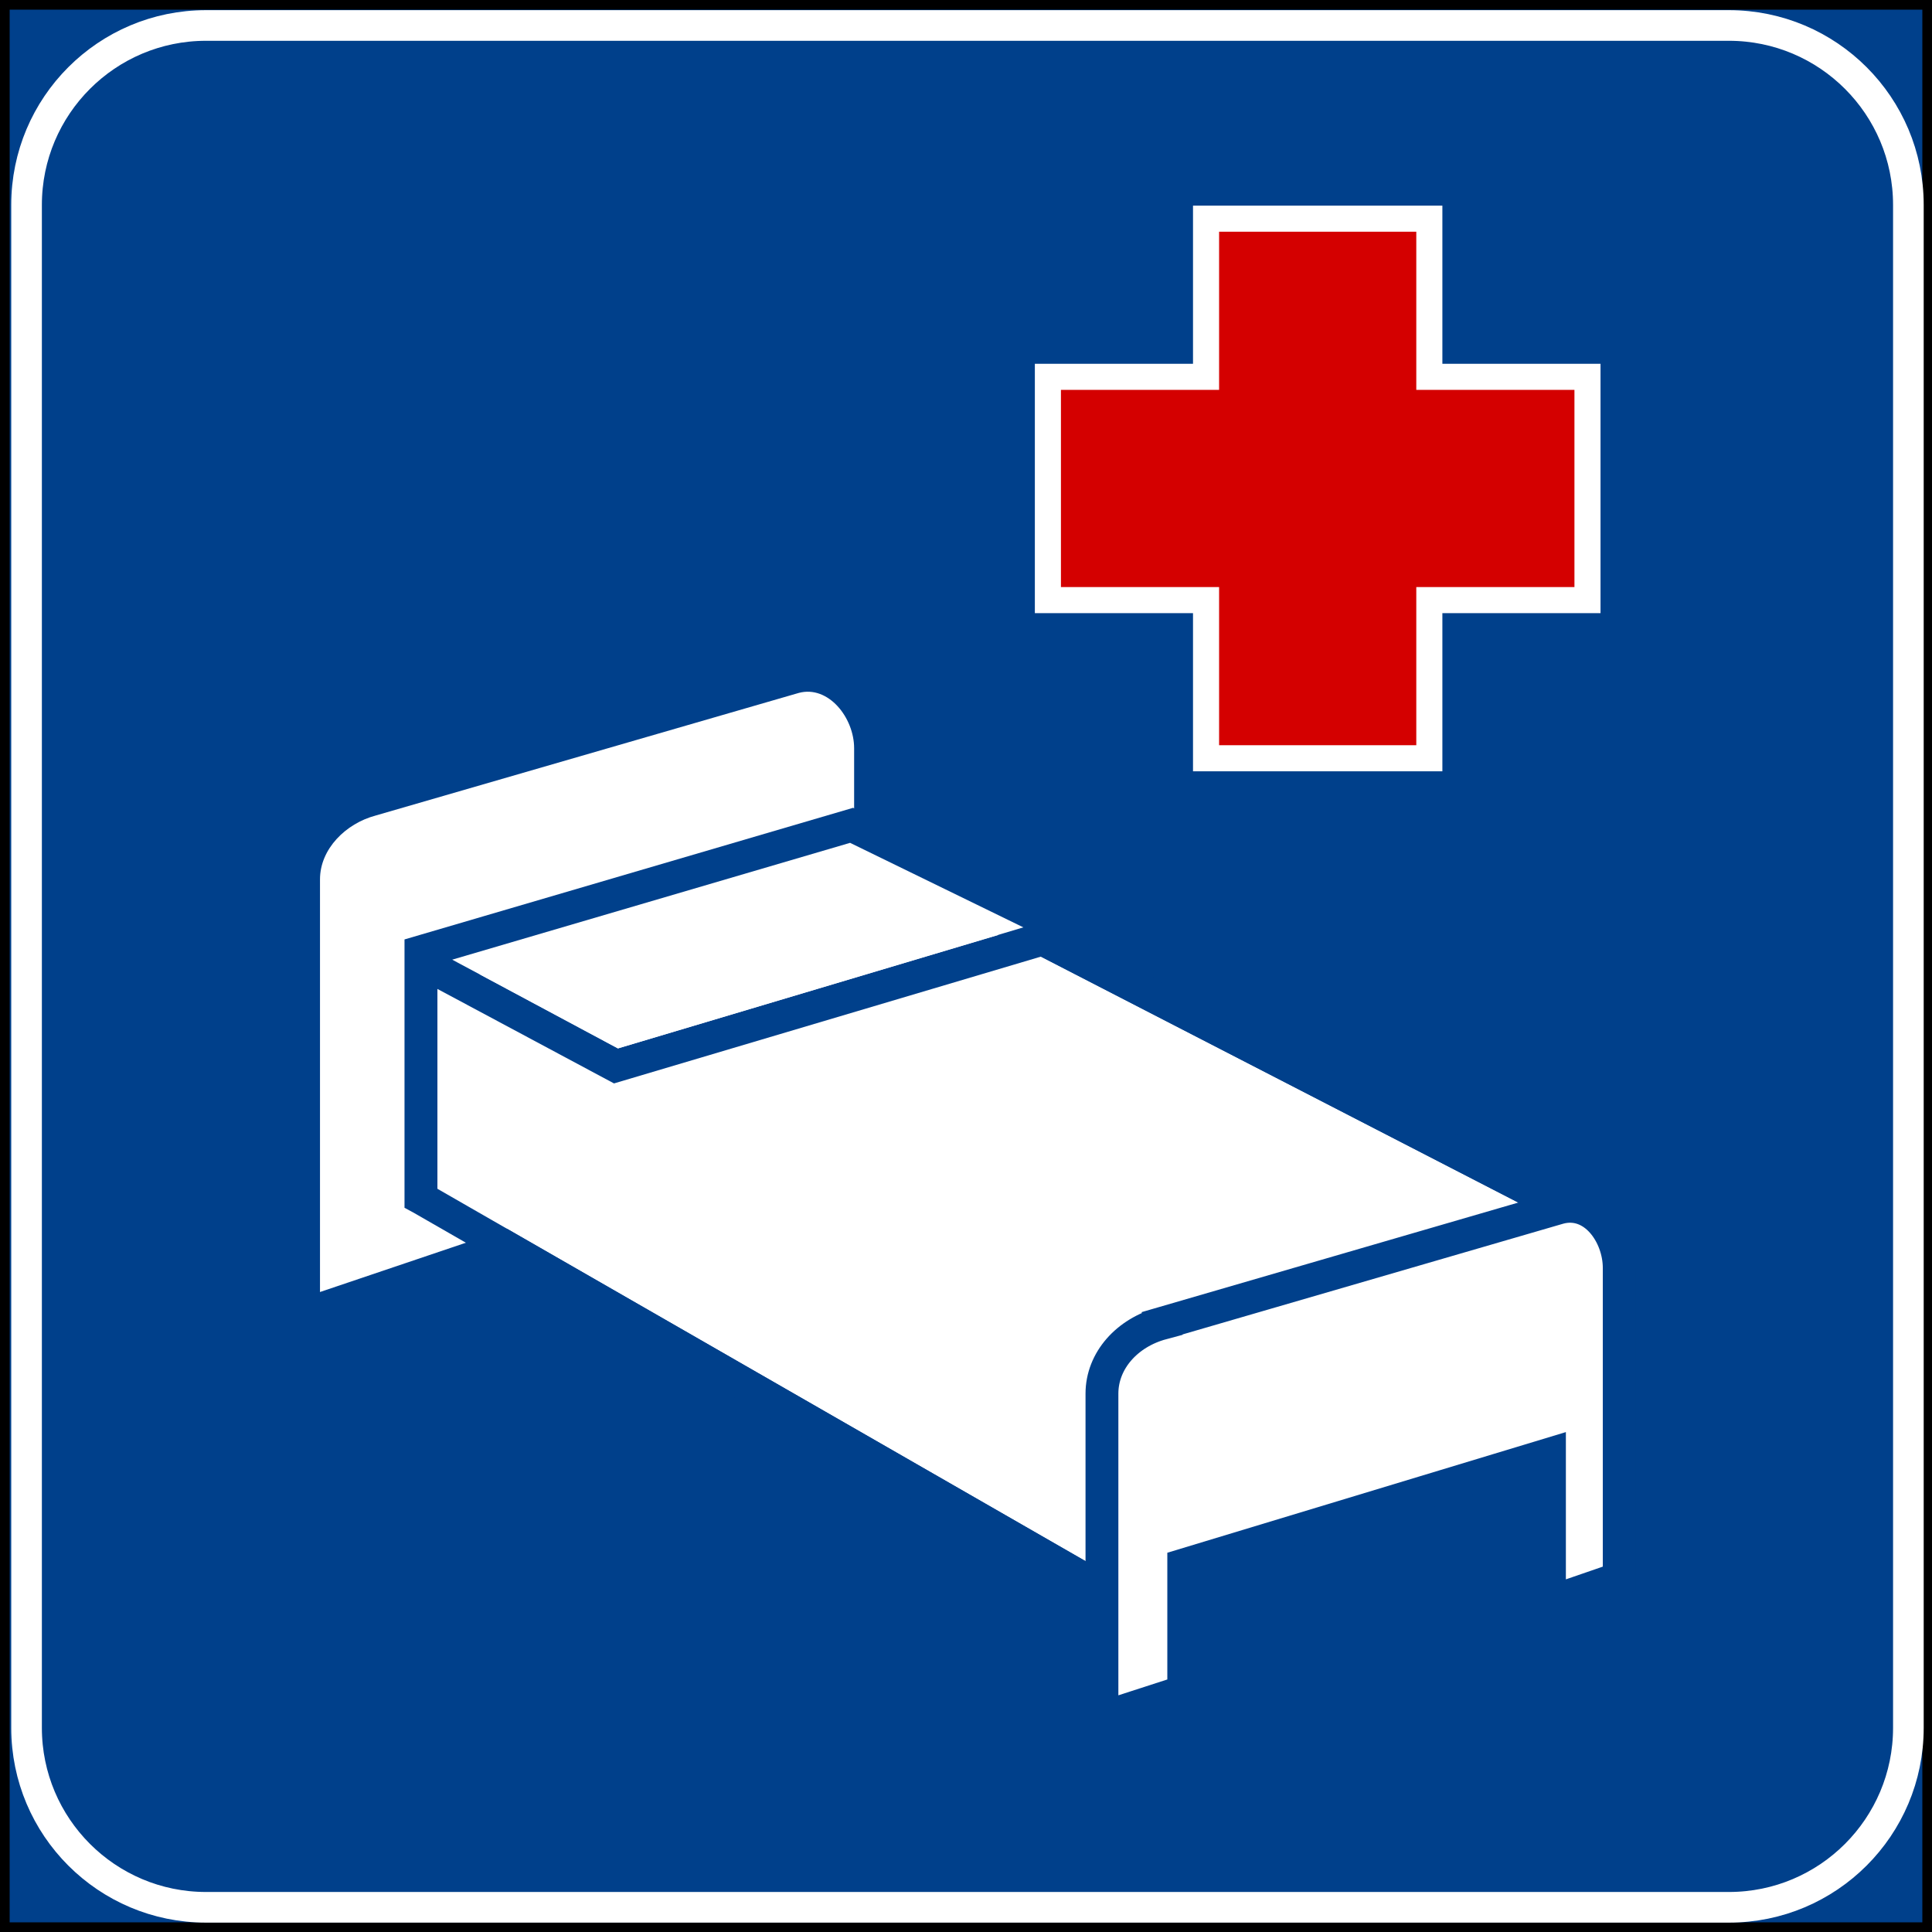
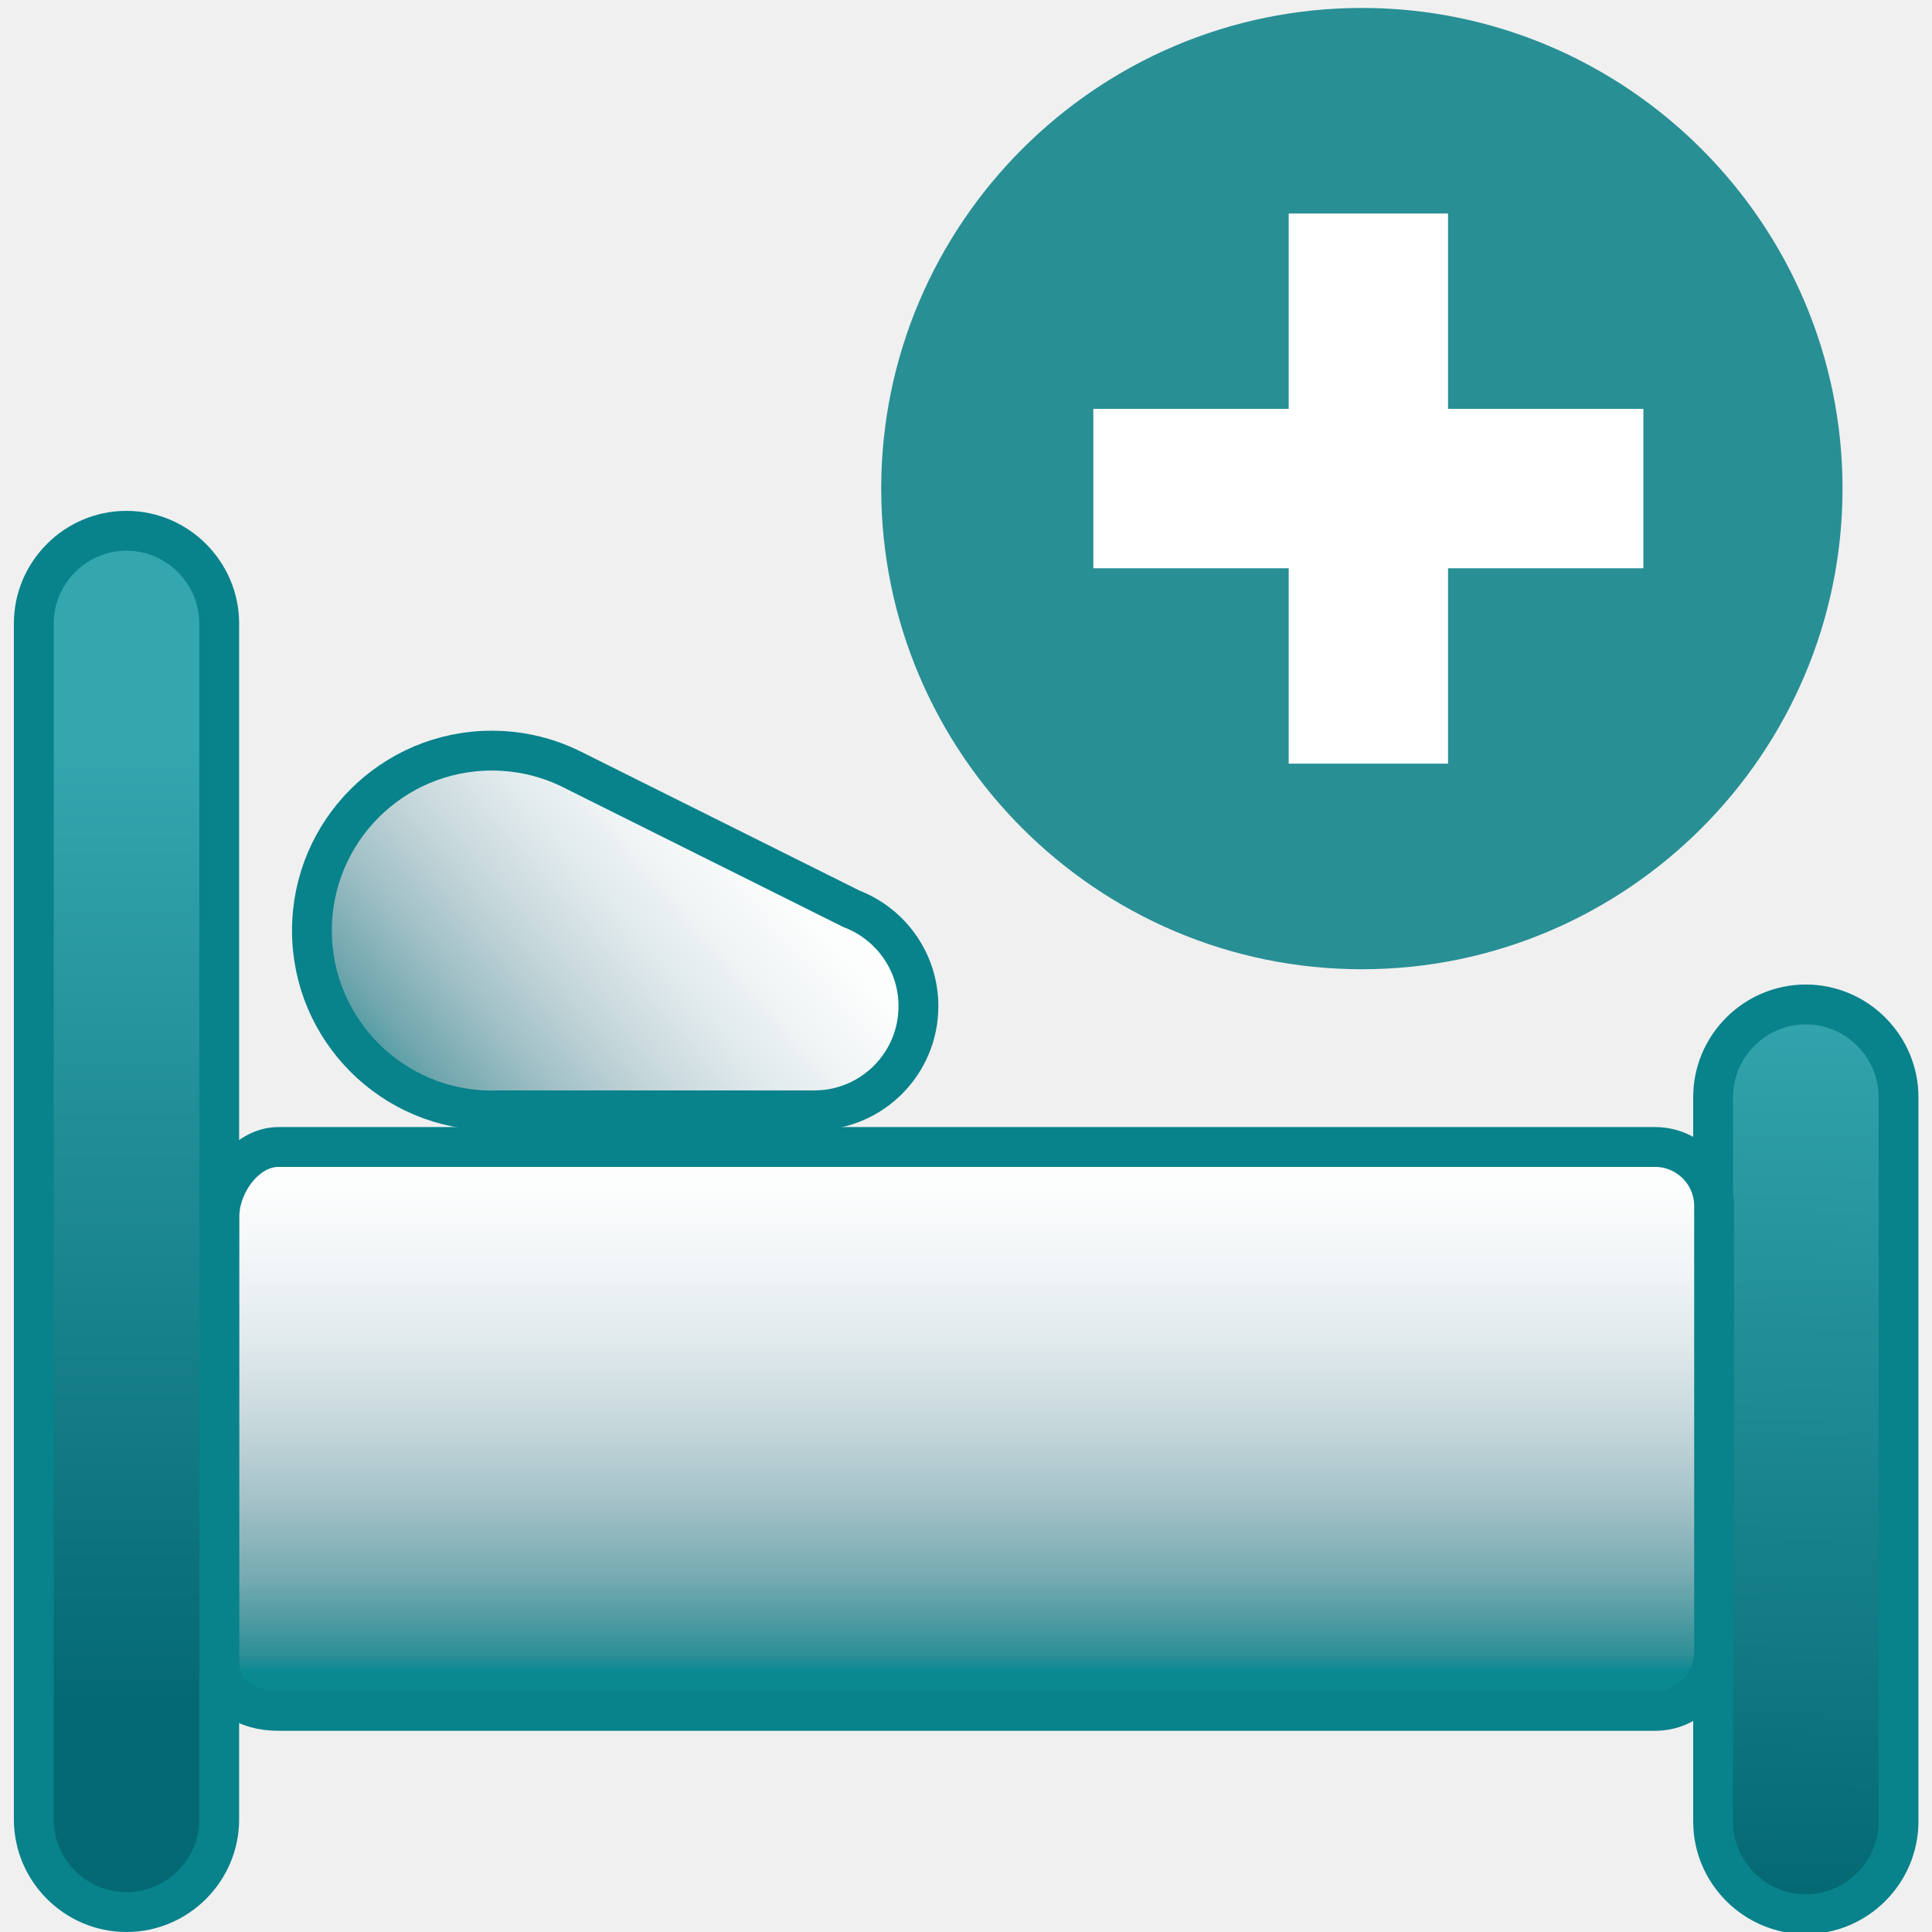
- <svg xmlns="http://www.w3.org/2000/svg" version="1.1" width="200" height="200" id="svg2">
-   <defs id="defs4" />
-   <g id="g2822">
-     <rect width="200" height="200" x="0" y="0" id="rect1873" style="fill:#000000;fill-opacity:1;fill-rule:evenodd;stroke:none" />
-     <rect width="198" height="198" x="1" y="1" id="rect1875" style="fill:#00408b;fill-opacity:1;fill-rule:evenodd;stroke:none" />
-     <path d="m 124.85,22.637 0,16.372 -16.372,0 0,23.114 16.372,0 0,16.372 23.114,0 0,-16.372 16.372,0 0,-23.114 -16.372,0 0,-16.372 -23.114,0 z" id="rect1883" style="fill:#d40000;fill-opacity:1;fill-rule:evenodd;stroke:#ffffff;stroke-width:2.7;stroke-linecap:butt;stroke-linejoin:miter;stroke-miterlimit:4;stroke-opacity:1;stroke-dasharray:none" />
-     <path d="M 38.854,84.433 82.69,71.731 c 3.054,-0.818 5.729,2.555 5.729,5.729 l 0,37.609 c 0,0 -55.293,18.68 -55.293,18.68 l 0,-42.715 c 0,-3.174 2.694,-5.787 5.729,-6.6 z" id="rect3662" style="fill:#ffffff;fill-opacity:1;fill-rule:evenodd;stroke:none" />
-     <path d="m 88.844,89.281 68.594,35.344 -38.062,16.406 -0.75,0.312 -0.219,0.781 -5.625,19.719 -67.5,-38.781 0,-20.938 43.562,-12.844 z" id="rect7228" style="fill:#ffffff;fill-opacity:1;fill-rule:evenodd;stroke:none" />
-     <path d="M 88.312,83.625 41.875,97.25 l 0,26.781 0,1 0.875,0.469 70.219,40.344 1.906,1.094 0.594,-2.094 6,-21.031 40.594,-17.469 3.312,-1.438 -3.188,-1.625 L 112.438,97.625 115.25,96.781 111.344,94.875 88.312,83.625 z m 0.531,5.656 14.531,7.5 -39.406,11.75 -14.344,-7.688 39.219,-11.562 z m 18.906,9.75 49.688,25.594 -38.062,16.406 -0.75,0.312 -0.219,0.781 -5.625,19.719 -67.5,-38.781 0,-20.688 18.281,9.781 44.188,-13.125 z" id="path9940" style="fill:#00408b;fill-opacity:1;fill-rule:evenodd;stroke:none" />
-     <path d="M 88,87.25 105.938,96 63.969,108.531 46.812,99.344 88,87.25 z" id="rect5437" style="fill:#ffffff;fill-opacity:1;fill-rule:evenodd;stroke:none" />
-     <path d="m 120.299,136.986 41.096,-11.955 c 3.604,-0.966 6.227,2.777 6.227,6.227 l 0,32.13 c 0,0 -7.223,2.491 -7.223,2.491 l 0,-15.339 -37.858,11.461 0,13.094 c 0,0 -8.468,2.74 -8.468,2.74 l 0,-33.563 c 0,-3.45 2.635,-6.321 6.227,-7.283 z" id="rect7233" style="fill:#ffffff;fill-opacity:1;fill-rule:evenodd;stroke:#00408b;stroke-width:3.4;stroke-linecap:butt;stroke-linejoin:miter;stroke-miterlimit:4;stroke-opacity:1" />
-   </g>
-   <rect width="194.806" height="194.806" ry="18.58" x="2.749" y="2.637" id="rect4614" style="fill:none;stroke:#ffffff;stroke-width:3.172;stroke-miterlimit:4;stroke-opacity:1;stroke-dasharray:none" />
+ <svg xmlns="http://www.w3.org/2000/svg" version="1.1" id="Capa_1" x="0px" y="0px" width="97px" height="97px" viewBox="0 0 97 97" style="enable-background:new 0 0 97 97;" xml:space="preserve">
+   <path style="fill-rule:evenodd;clip-rule:evenodd;fill:#288F95;stroke:#288F95;stroke-width:4;stroke-miterlimit:22.926;" d="  M68.374,46.663c12.191,0,22.134-9.942,22.134-22.132c0-12.189-9.942-22.132-22.134-22.132c-12.189,0-22.131,9.942-22.131,22.132  C46.243,36.72,56.185,46.663,68.374,46.663z" />
+   <line style="fill-rule:evenodd;clip-rule:evenodd;fill:none;stroke:#FFFFFF;stroke-width:8;stroke-miterlimit:22.926;" x1="68.702" y1="10.721" x2="68.702" y2="38.34" />
+   <line style="fill-rule:evenodd;clip-rule:evenodd;fill:none;stroke:#FFFFFF;stroke-width:8;stroke-miterlimit:22.926;" x1="54.893" y1="24.53" x2="82.51" y2="24.53" />
+   <linearGradient id="SVGID_1_" gradientUnits="userSpaceOnUse" x1="6.352" y1="85.625" x2="6.352" y2="37.496">
+     <stop offset="0" style="stop-color:#046973" />
+     <stop offset="1" style="stop-color:#34A6AE" />
+   </linearGradient>
+   <path style="fill-rule:evenodd;clip-rule:evenodd;fill:url(#SVGID_1_);stroke:#08828B;stroke-width:2;stroke-linecap:round;stroke-linejoin:round;stroke-miterlimit:22.926;" d="  M6.351,26.649L6.351,26.649c2.56,0,4.655,2.1,4.655,4.655v60.041C11.006,93.9,8.911,96,6.351,96l0,0  c-2.56,0-4.654-2.095-4.654-4.655V31.304C1.697,28.744,3.792,26.649,6.351,26.649z" />
+   <linearGradient id="SVGID_2_" gradientUnits="userSpaceOnUse" x1="90.287" y1="94.968" x2="91.086" y2="49.176">
+     <stop offset="0" style="stop-color:#046973" />
+     <stop offset="1" style="stop-color:#34A6AE" />
+   </linearGradient>
+   <path style="fill-rule:evenodd;clip-rule:evenodd;fill:url(#SVGID_2_);stroke:#08828B;stroke-width:2;stroke-linecap:round;stroke-linejoin:round;stroke-miterlimit:22.926;" d="  M90.664,50.43L90.664,50.43c2.562,0,4.655,2.104,4.655,4.655v36.366c0,2.55-2.094,4.655-4.655,4.655l0,0  c-2.559,0-4.654-2.096-4.654-4.655V55.085C86.01,52.523,88.105,50.43,90.664,50.43z" />
+   <linearGradient id="SVGID_3_" gradientUnits="userSpaceOnUse" x1="19.45" y1="57.695" x2="40.117" y2="39.73">
+     <stop offset="0" style="stop-color:#0A8991" />
+     <stop offset="0.01" style="stop-color:#1B8B93" />
+     <stop offset="0.154" style="stop-color:#6FA6AD" />
+     <stop offset="0.299" style="stop-color:#A0C0C6" />
+     <stop offset="0.443" style="stop-color:#C4D6DA" />
+     <stop offset="0.586" style="stop-color:#DEE8EB" />
+     <stop offset="0.727" style="stop-color:#F1F5F6" />
+     <stop offset="0.866" style="stop-color:#FCFDFD" />
+     <stop offset="1" style="stop-color:#FFFFFF" />
+   </linearGradient>
+   <path style="fill-rule:evenodd;clip-rule:evenodd;fill:url(#SVGID_3_);stroke:#08828B;stroke-width:2;stroke-linecap:round;stroke-linejoin:round;stroke-miterlimit:22.926;" d="  M24.694,37.687c1.493,0,2.901,0.362,4.143,1.004l13.921,6.943c1.962,0.754,3.354,2.656,3.354,4.884c0,2.87-2.31,5.197-5.17,5.229  l0,0h-0.059H24.987c-0.097,0.004-0.194,0.006-0.292,0.006c-4.989,0-9.034-4.045-9.034-9.033  C15.661,41.731,19.706,37.687,24.694,37.687z" />
+   <linearGradient id="SVGID_4_" gradientUnits="userSpaceOnUse" x1="48.539" y1="83.924" x2="48.539" y2="55.613">
+     <stop offset="0" style="stop-color:#0A8991" />
+     <stop offset="0.031" style="stop-color:#2F8F97" />
+     <stop offset="0.166" style="stop-color:#76AAB1" />
+     <stop offset="0.304" style="stop-color:#A4C2C8" />
+     <stop offset="0.443" style="stop-color:#C7D8DC" />
+     <stop offset="0.581" style="stop-color:#E0E9EC" />
+     <stop offset="0.72" style="stop-color:#F1F5F7" />
+     <stop offset="0.859" style="stop-color:#FCFDFD" />
+     <stop offset="1" style="stop-color:#FFFFFF" />
+   </linearGradient>
+   <path style="fill-rule:evenodd;clip-rule:evenodd;fill:url(#SVGID_4_);stroke:#08828B;stroke-width:2;stroke-linecap:round;stroke-linejoin:round;stroke-miterlimit:22.926;" d="  M13.975,57.587h69.127c1.628,0,2.958,1.333,2.958,2.959v22.393c0,1.628-1.331,2.959-2.958,2.959H13.975  c-1.627,0-2.959-0.805-2.959-2.434V61.071C11.016,59.444,12.347,57.587,13.975,57.587z" />
</svg>
